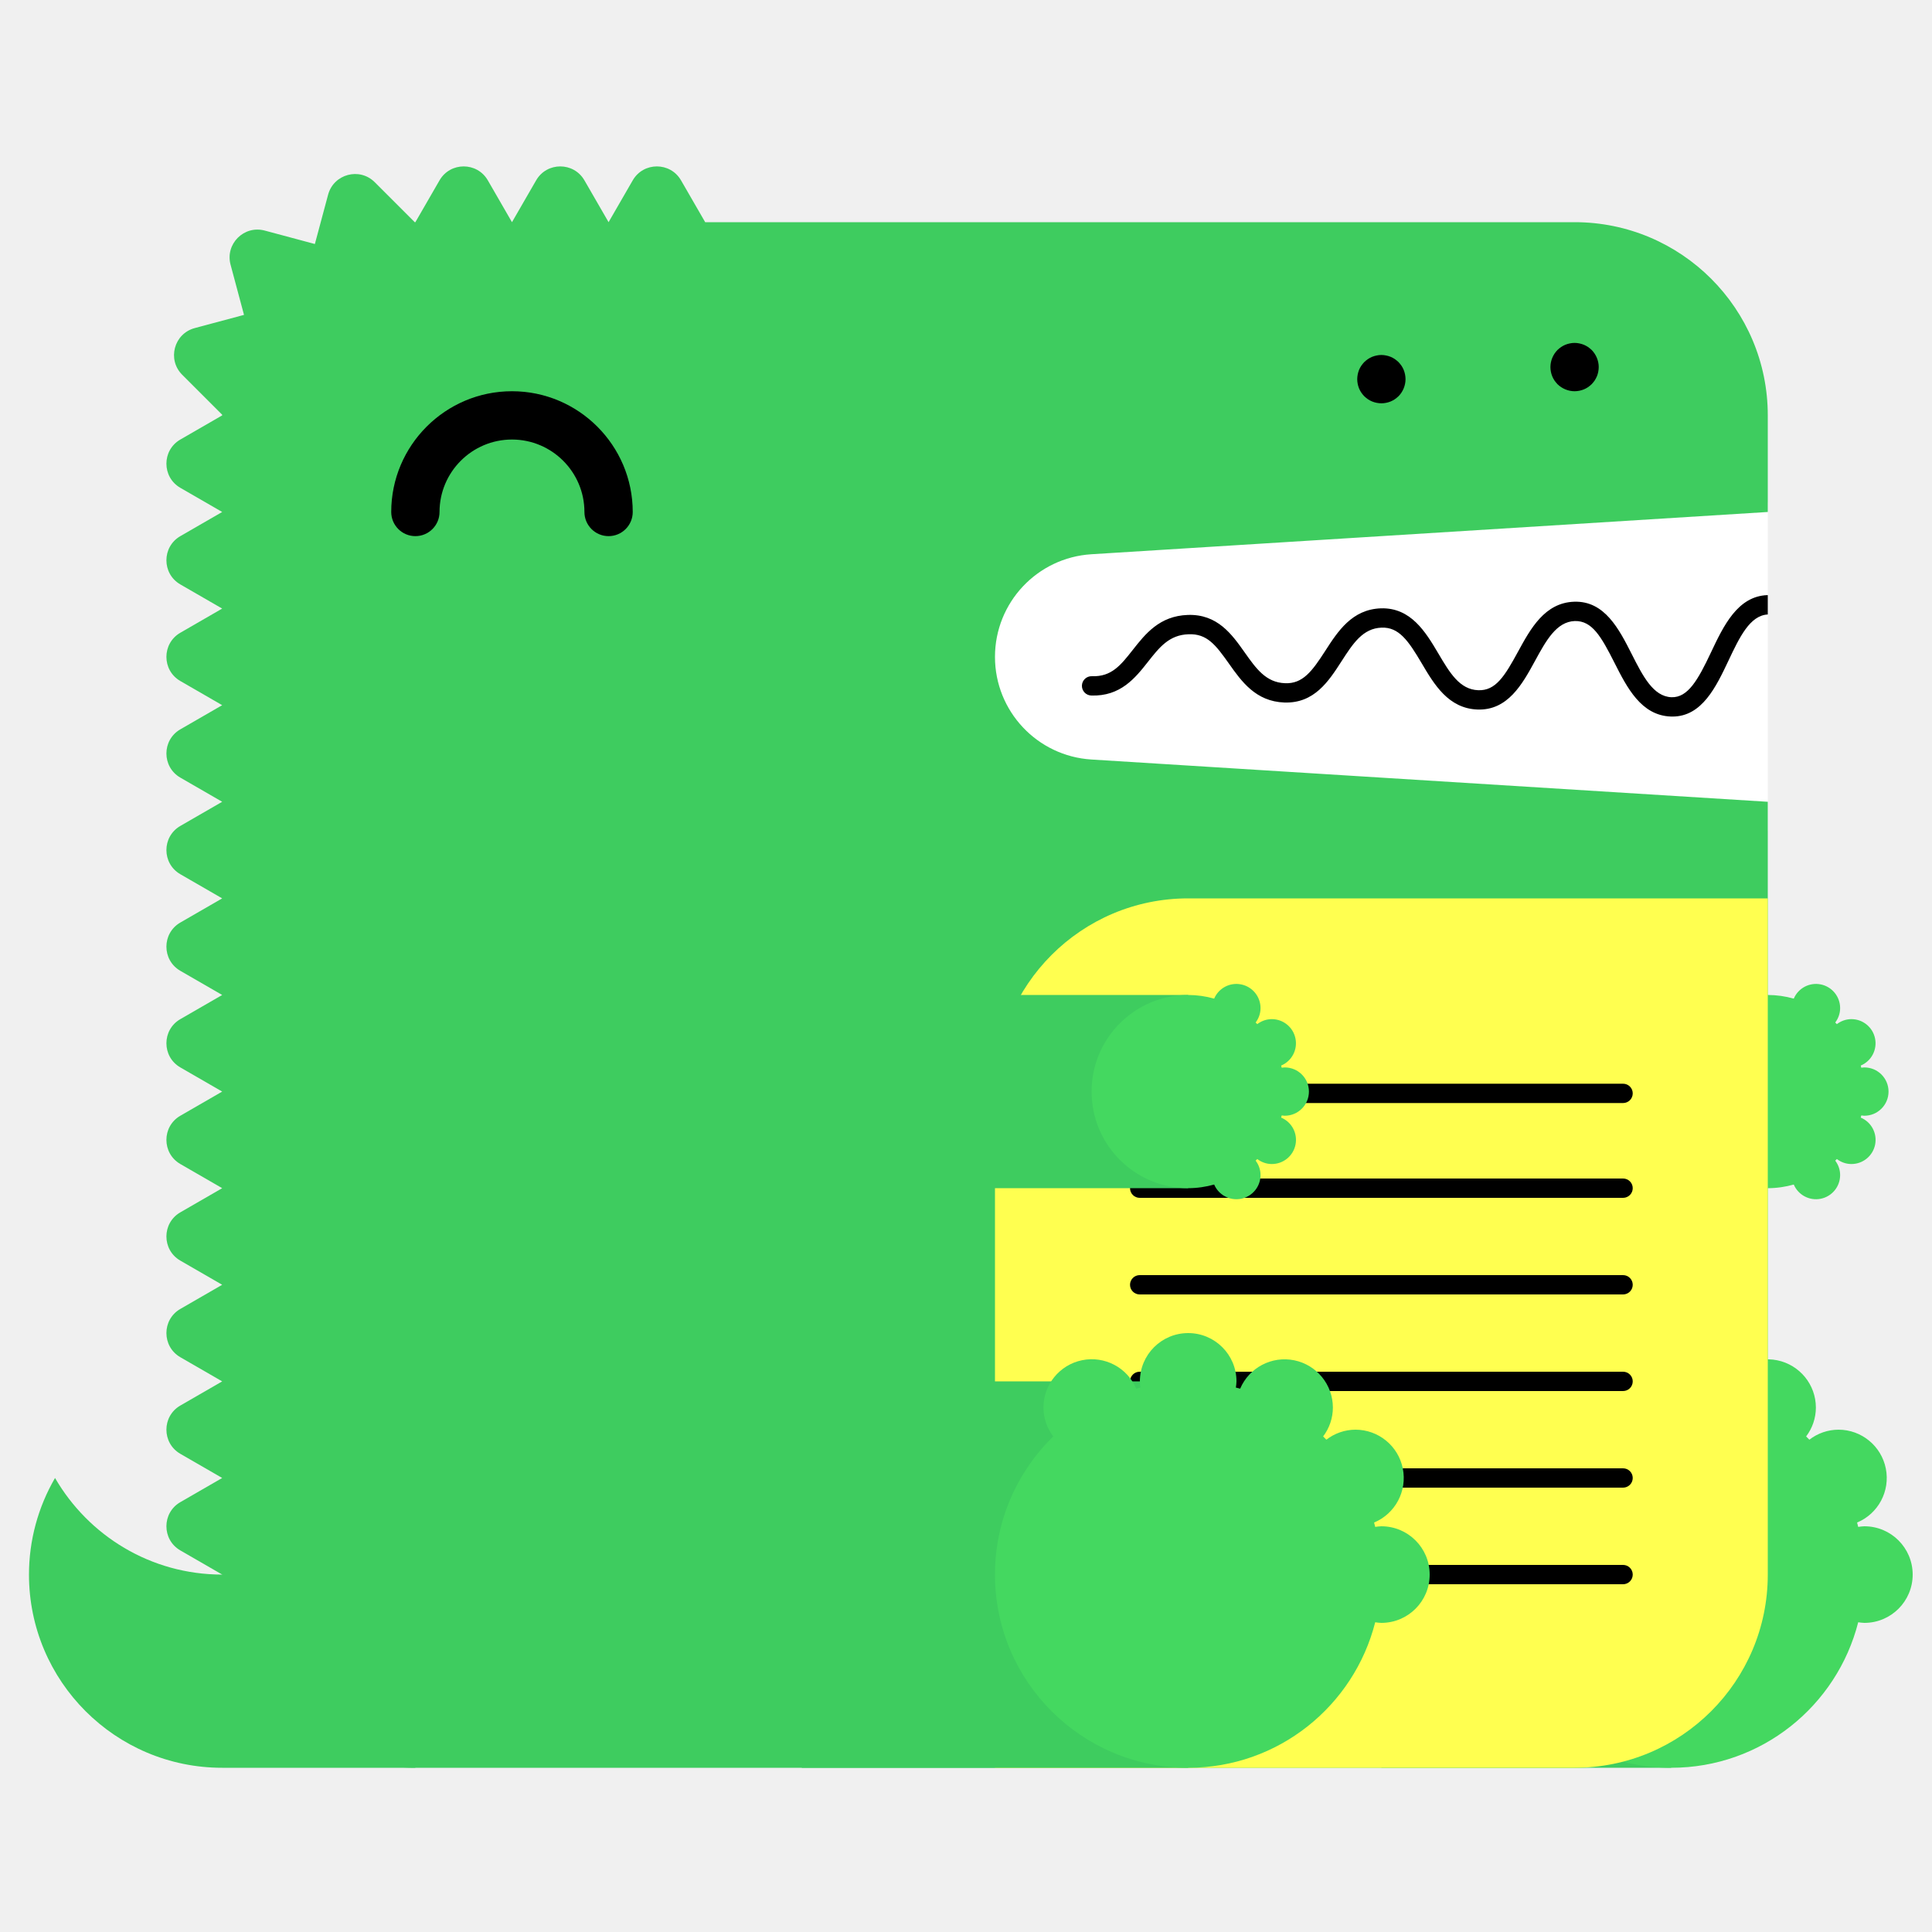
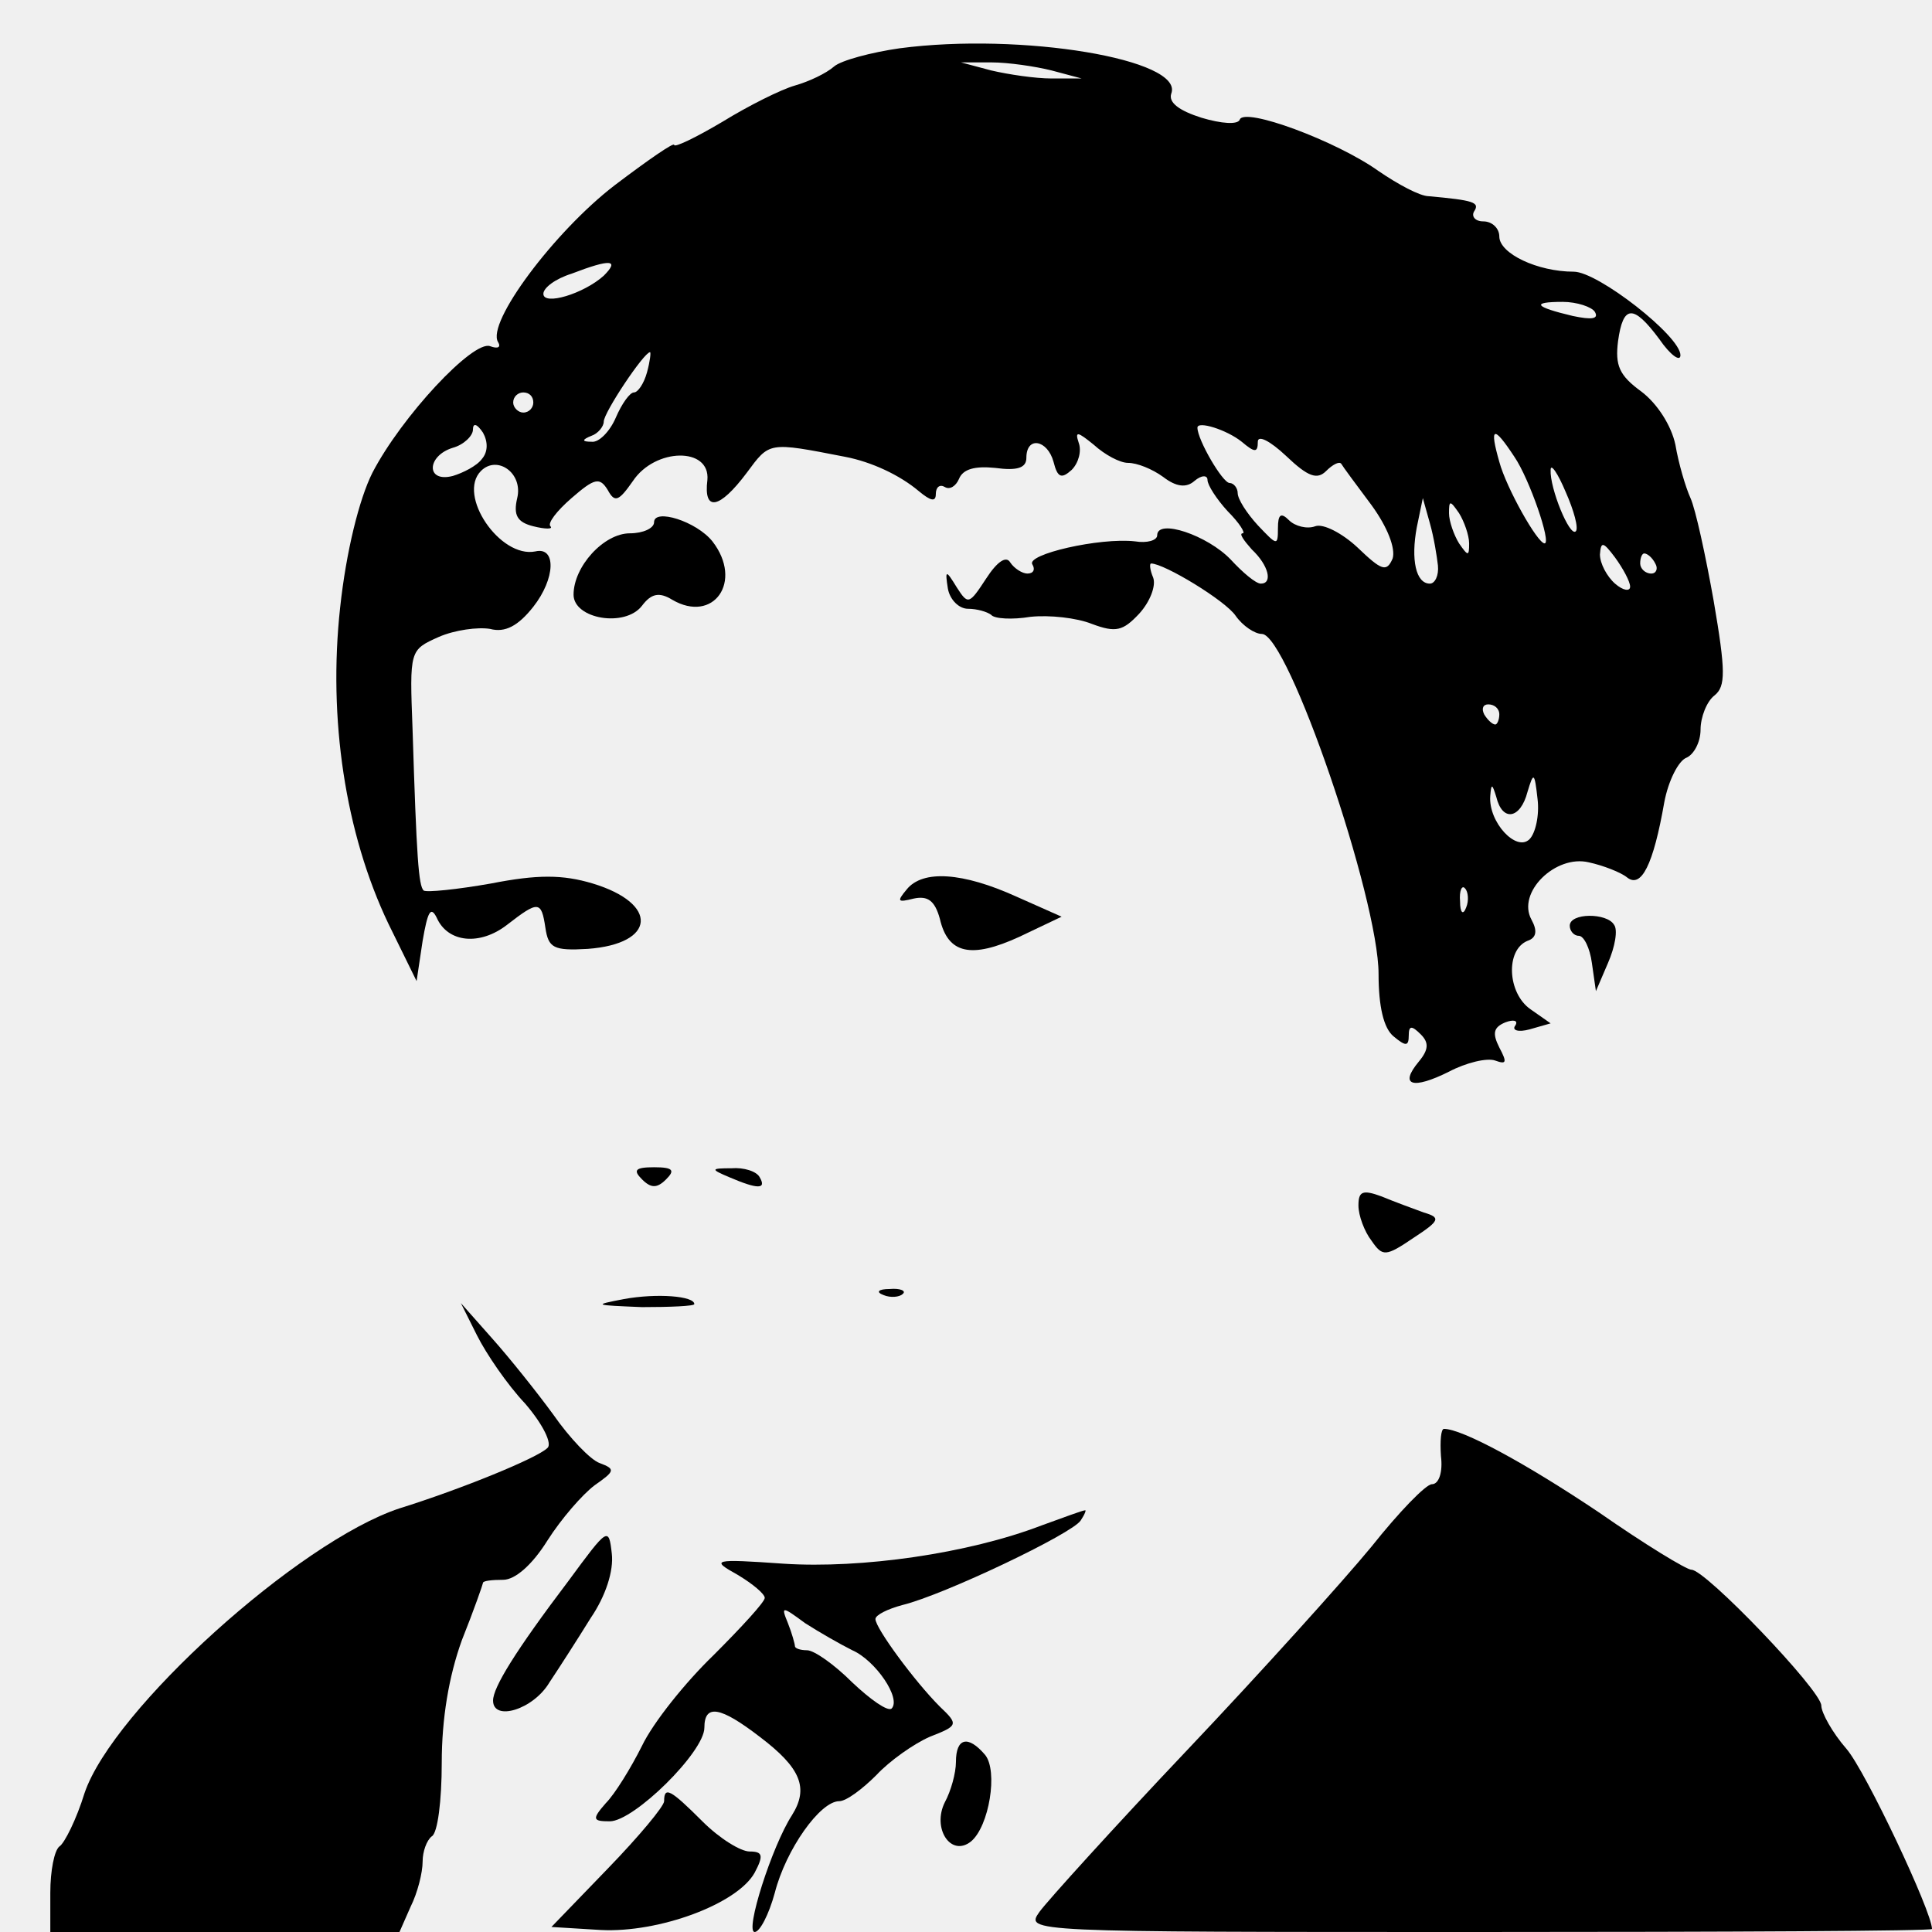
- <svg xmlns="http://www.w3.org/2000/svg" width="200" height="200" viewBox="0 0 200 200">
-   <g fill="none" fill-rule="evenodd">
-     <path fill="#FFF" d="M99 52h84v34H99z" />
-     <path d="M23 163c-7.398 0-13.843-4.027-17.303-10A19.886 19.886 0 0 0 3 163c0 11.046 8.954 20 20 20h20v-20H23z" fill="#3ECC5F" />
-     <path d="M112.98 57.376L183 53V43c0-11.046-8.954-20-20-20H73l-2.5-4.33c-1.112-1.925-3.889-1.925-5 0L63 23l-2.5-4.33c-1.111-1.925-3.889-1.925-5 0L53 23l-2.5-4.33c-1.111-1.925-3.889-1.925-5 0L43 23c-.022 0-.042.003-.065.003l-4.142-4.141c-1.57-1.571-4.252-.853-4.828 1.294l-1.369 5.104-5.192-1.392c-2.148-.575-4.111 1.389-3.535 3.536l1.39 5.193-5.102 1.367c-2.148.576-2.867 3.259-1.296 4.83l4.142 4.142c0 .021-.003.042-.003.064l-4.33 2.5c-1.925 1.111-1.925 3.889 0 5L23 53l-4.33 2.5c-1.925 1.111-1.925 3.889 0 5L23 63l-4.33 2.5c-1.925 1.111-1.925 3.889 0 5L23 73l-4.33 2.5c-1.925 1.111-1.925 3.889 0 5L23 83l-4.33 2.5c-1.925 1.111-1.925 3.889 0 5L23 93l-4.33 2.5c-1.925 1.111-1.925 3.889 0 5L23 103l-4.33 2.5c-1.925 1.111-1.925 3.889 0 5L23 113l-4.33 2.5c-1.925 1.111-1.925 3.889 0 5L23 123l-4.33 2.5c-1.925 1.111-1.925 3.889 0 5L23 133l-4.33 2.5c-1.925 1.111-1.925 3.889 0 5L23 143l-4.33 2.5c-1.925 1.111-1.925 3.889 0 5L23 153l-4.33 2.5c-1.925 1.111-1.925 3.889 0 5L23 163c0 11.046 8.954 20 20 20h120c11.046 0 20-8.954 20-20V83l-70.02-4.376A10.645 10.645 0 0 1 103 68c0-5.621 4.37-10.273 9.98-10.624" fill="#3ECC5F" />
-     <path fill="#3ECC5F" d="M143 183h30v-40h-30z" />
-     <path d="M193 158c-.219 0-.428.037-.639.064-.038-.15-.074-.301-.116-.451A5 5 0 0 0 190.32 148a4.96 4.96 0 0 0-3.016 1.036 26.531 26.531 0 0 0-.335-.336 4.955 4.955 0 0 0 1.011-2.987 5 5 0 0 0-9.599-1.959c-.148-.042-.297-.077-.445-.115.027-.211.064-.42.064-.639a5 5 0 0 0-5-5 5 5 0 0 0-5 5c0 .219.037.428.064.639-.148.038-.297.073-.445.115a4.998 4.998 0 0 0-9.599 1.959c0 1.125.384 2.151 1.011 2.987-3.717 3.632-6.031 8.693-6.031 14.3 0 11.046 8.954 20 20 20 9.339 0 17.16-6.41 19.361-15.064.211.027.42.064.639.064a5 5 0 0 0 5-5 5 5 0 0 0-5-5" fill="#44D860" />
-     <path fill="#3ECC5F" d="M153 123h30v-20h-30z" />
-     <path d="M193 115.5a2.5 2.5 0 1 0 0-5c-.109 0-.214.019-.319.032-.02-.075-.037-.15-.058-.225a2.501 2.501 0 0 0-.963-4.807c-.569 0-1.088.197-1.508.518a6.653 6.653 0 0 0-.168-.168c.314-.417.506-.931.506-1.494a2.5 2.5 0 0 0-4.8-.979A9.987 9.987 0 0 0 183 103c-5.522 0-10 4.478-10 10s4.478 10 10 10c.934 0 1.833-.138 2.69-.377a2.5 2.5 0 0 0 4.8-.979c0-.563-.192-1.077-.506-1.494.057-.055.113-.111.168-.168.42.321.939.518 1.508.518a2.5 2.5 0 0 0 .963-4.807c.021-.074.038-.15.058-.225.105.013.21.032.319.032" fill="#44D860" />
-     <path d="M63 55.5a2.5 2.5 0 0 1-2.5-2.5c0-4.136-3.364-7.5-7.5-7.5s-7.5 3.364-7.5 7.5a2.5 2.5 0 1 1-5 0c0-6.893 5.607-12.5 12.5-12.5S65.5 46.107 65.5 53a2.5 2.5 0 0 1-2.5 2.5" fill="#000" />
-     <path d="M103 183h60c11.046 0 20-8.954 20-20V93h-60c-11.046 0-20 8.954-20 20v70z" fill="#FFFF50" />
-     <path d="M168.02 124h-50.04a1 1 0 1 1 0-2h50.04a1 1 0 1 1 0 2m0 20h-50.04a1 1 0 1 1 0-2h50.04a1 1 0 1 1 0 2m0 20h-50.04a1 1 0 1 1 0-2h50.04a1 1 0 1 1 0 2m0-49.814h-50.04a1 1 0 1 1 0-2h50.04a1 1 0 1 1 0 2m0 19.814h-50.04a1 1 0 1 1 0-2h50.04a1 1 0 1 1 0 2m0 20h-50.04a1 1 0 1 1 0-2h50.04a1 1 0 1 1 0 2M183 61.611c-.012 0-.022-.006-.034-.005-3.09.105-4.552 3.196-5.842 5.923-1.346 2.85-2.387 4.703-4.093 4.647-1.889-.068-2.969-2.202-4.113-4.46-1.314-2.594-2.814-5.536-5.963-5.426-3.046.104-4.513 2.794-5.807 5.167-1.377 2.528-2.314 4.065-4.121 3.994-1.927-.07-2.951-1.805-4.136-3.813-1.321-2.236-2.848-4.75-5.936-4.664-2.994.103-4.465 2.385-5.763 4.4-1.373 2.13-2.335 3.428-4.165 3.351-1.973-.07-2.992-1.51-4.171-3.177-1.324-1.873-2.816-3.993-5.895-3.89-2.928.1-4.399 1.97-5.696 3.618-1.232 1.564-2.194 2.802-4.229 2.724a1 1 0 0 0-.072 2c3.017.101 4.545-1.8 5.872-3.487 1.177-1.496 2.193-2.787 4.193-2.855 1.926-.082 2.829 1.115 4.195 3.045 1.297 1.834 2.769 3.914 5.731 4.021 3.103.104 4.596-2.215 5.918-4.267 1.182-1.834 2.202-3.417 4.15-3.484 1.793-.067 2.769 1.35 4.145 3.681 1.297 2.197 2.766 4.686 5.787 4.796 3.125.108 4.634-2.62 5.949-5.035 1.139-2.088 2.214-4.06 4.119-4.126 1.793-.042 2.728 1.595 4.111 4.33 1.292 2.553 2.757 5.445 5.825 5.556l.169.003c3.064 0 4.518-3.075 5.805-5.794 1.139-2.41 2.217-4.68 4.067-4.773v-2z" fill="#000" />
-     <path fill="#3ECC5F" d="M83 183h40v-40H83z" />
-     <path d="M143 158c-.219 0-.428.037-.639.064-.038-.15-.074-.301-.116-.451A5 5 0 0 0 140.32 148a4.96 4.96 0 0 0-3.016 1.036 26.531 26.531 0 0 0-.335-.336 4.955 4.955 0 0 0 1.011-2.987 5 5 0 0 0-9.599-1.959c-.148-.042-.297-.077-.445-.115.027-.211.064-.42.064-.639a5 5 0 0 0-5-5 5 5 0 0 0-5 5c0 .219.037.428.064.639-.148.038-.297.073-.445.115a4.998 4.998 0 0 0-9.599 1.959c0 1.125.384 2.151 1.011 2.987-3.717 3.632-6.031 8.693-6.031 14.3 0 11.046 8.954 20 20 20 9.339 0 17.16-6.41 19.361-15.064.211.027.42.064.639.064a5 5 0 0 0 5-5 5 5 0 0 0-5-5" fill="#44D860" />
-     <path fill="#3ECC5F" d="M83 123h40v-20H83z" />
-     <path d="M133 115.5a2.5 2.5 0 1 0 0-5c-.109 0-.214.019-.319.032-.02-.075-.037-.15-.058-.225a2.501 2.501 0 0 0-.963-4.807c-.569 0-1.088.197-1.508.518a6.653 6.653 0 0 0-.168-.168c.314-.417.506-.931.506-1.494a2.5 2.5 0 0 0-4.8-.979A9.987 9.987 0 0 0 123 103c-5.522 0-10 4.478-10 10s4.478 10 10 10c.934 0 1.833-.138 2.69-.377a2.5 2.5 0 0 0 4.8-.979c0-.563-.192-1.077-.506-1.494.057-.055.113-.111.168-.168.42.321.939.518 1.508.518a2.5 2.5 0 0 0 .963-4.807c.021-.074.038-.15.058-.225.105.013.21.032.319.032" fill="#44D860" />
-     <path d="M143 41.75c-.16 0-.33-.02-.49-.05a2.52 2.52 0 0 1-.47-.14c-.15-.06-.29-.14-.431-.23-.13-.09-.259-.2-.38-.31-.109-.12-.219-.24-.309-.38s-.17-.28-.231-.43a2.619 2.619 0 0 1-.189-.96c0-.16.02-.33.05-.49.03-.16.08-.31.139-.47.061-.15.141-.29.231-.43.09-.13.2-.26.309-.38.121-.11.25-.22.38-.31.141-.09.281-.17.431-.23.149-.06.31-.11.47-.14.32-.07.65-.07.98 0 .159.03.32.08.47.14.149.06.29.14.43.23.13.09.259.2.38.31.11.12.22.25.31.38.09.14.17.28.23.43.06.16.11.31.14.47.029.16.05.33.05.49 0 .66-.271 1.31-.73 1.77-.121.11-.25.22-.38.31-.14.09-.281.17-.43.23a2.565 2.565 0 0 1-.96.19m20-1.25c-.66 0-1.3-.27-1.771-.73a3.802 3.802 0 0 1-.309-.38c-.09-.14-.17-.28-.231-.43a2.619 2.619 0 0 1-.189-.96c0-.66.27-1.3.729-1.77.121-.11.25-.22.38-.31.141-.09.281-.17.431-.23.149-.06.31-.11.47-.14.32-.07.66-.07.98 0 .159.03.32.08.47.14.149.06.29.14.43.23.13.09.259.2.38.31.459.47.73 1.11.73 1.77 0 .16-.021.33-.05.49-.03.16-.08.32-.14.47-.07.15-.14.29-.23.43-.09.13-.2.26-.31.38-.121.11-.25.22-.38.31-.14.09-.281.17-.43.23a2.565 2.565 0 0 1-.96.19" fill="#000" />
+ <svg xmlns="http://www.w3.org/2000/svg" version="1.0" width="192pt" height="192pt" viewBox="0 0 192 192" preserveAspectRatio="xMidYMid meet">
+   <g transform="translate(0,192) scale(0.1,-0.1)" fill="#000000" stroke="none">
+     <path d="M894 1872 c-28 -4 -58 -12 -65 -18 -8 -7 -25 -15 -39 -19 -14 -4 -46 -20 -72 -36 -27 -16 -48 -26 -48 -23 0 3 -26 -15 -59 -40 -60 -46 -128 -137 -116 -156 3 -5 0 -7 -8 -4 -17 6 -88 -70 -117 -126 -13 -26 -26 -78 -32 -134 -12 -110 5 -224 48 -314 l28 -57 6 40 c5 29 8 35 14 23 11 -25 43 -28 70 -7 31 24 34 24 38 -3 3 -20 8 -23 42 -21 68 5 71 45 5 65 -30 9 -55 9 -101 0 -34 -6 -64 -9 -67 -7 -5 5 -7 32 -11 160 -3 79 -3 79 26 92 16 7 39 10 51 8 15 -4 28 3 43 22 22 28 23 60 2 55 -35 -7 -78 56 -54 80 16 16 42 -2 36 -27 -4 -17 0 -24 16 -28 12 -3 20 -3 17 0 -3 3 6 15 21 28 23 20 28 21 36 8 7 -13 11 -11 25 9 22 33 77 34 74 1 -4 -32 12 -29 39 7 23 31 21 31 98 16 26 -5 54 -18 73 -34 12 -10 17 -11 17 -3 0 7 4 10 9 7 5 -3 11 1 14 8 4 10 16 13 36 11 22 -3 31 0 31 10 0 22 21 18 27 -4 4 -16 8 -17 18 -8 7 7 10 19 7 27 -4 12 -1 11 15 -2 11 -10 26 -18 34 -18 9 0 24 -6 35 -14 13 -10 23 -11 31 -4 7 6 13 6 13 1 0 -5 9 -19 20 -31 12 -12 18 -22 15 -22 -4 0 1 -7 9 -16 17 -16 21 -34 9 -34 -5 0 -18 11 -30 24 -23 24 -73 41 -73 24 0 -5 -10 -8 -22 -6 -35 4 -109 -13 -102 -23 3 -5 1 -9 -5 -9 -5 0 -13 5 -17 11 -4 7 -13 1 -24 -16 -17 -26 -18 -26 -29 -9 -11 18 -12 18 -9 -1 2 -11 11 -20 20 -20 9 0 19 -3 23 -6 3 -4 21 -5 39 -2 19 2 46 -1 61 -7 24 -9 31 -7 47 10 11 12 17 28 14 36 -3 7 -4 14 -2 14 13 0 74 -37 84 -52 7 -10 19 -18 26 -18 26 0 116 -263 116 -338 0 -32 5 -54 15 -62 12 -10 15 -10 15 1 0 10 3 10 12 1 8 -8 8 -15 -2 -27 -20 -24 -6 -28 30 -10 17 9 38 14 46 11 11 -4 12 -2 4 13 -7 14 -6 20 6 25 8 3 13 2 10 -3 -4 -5 3 -7 14 -4 l21 6 -20 14 c-23 16 -25 59 -3 68 9 3 10 10 4 21 -15 27 24 65 57 57 14 -3 32 -10 38 -15 14 -11 26 12 37 75 4 21 14 41 22 44 7 3 14 15 14 28 0 12 6 28 14 34 11 9 11 24 -1 94 -8 45 -18 91 -23 102 -5 11 -12 35 -15 53 -4 19 -18 41 -34 53 -22 16 -26 26 -23 50 5 36 15 37 41 2 11 -16 21 -23 21 -16 0 19 -82 83 -106 83 -36 0 -74 18 -74 35 0 8 -7 15 -16 15 -8 0 -12 5 -9 10 6 9 -1 11 -45 15 -9 0 -31 12 -50 25 -42 30 -134 64 -138 51 -2 -5 -18 -4 -38 2 -22 7 -33 15 -30 24 13 34 -149 61 -270 45z m151 -22 l30 -8 -30 0 c-16 0 -43 4 -60 8 l-30 8 30 0 c17 0 44 -4 60 -8z m-445 -204 c-20 -18 -60 -30 -60 -18 0 6 12 15 28 20 39 15 48 14 32 -2z m985 -36 c4 -7 -3 -8 -22 -4 -38 9 -42 14 -10 14 14 0 29 -5 32 -10z m-942 -60 c-3 -11 -9 -20 -13 -20 -4 0 -12 -11 -18 -25 -6 -14 -17 -25 -24 -24 -10 0 -10 2 0 6 6 2 12 9 12 14 0 9 40 69 46 69 1 0 0 -9 -3 -20z m-113 -30 c0 -5 -4 -10 -10 -10 -5 0 -10 5 -10 10 0 6 5 10 10 10 6 0 10 -4 10 -10z m-51 -56 c-5 -7 -19 -14 -29 -17 -27 -7 -26 20 0 28 11 3 20 12 20 18 0 7 4 6 10 -3 5 -9 5 -19 -1 -26z m755 17 c13 -11 16 -11 16 0 0 7 12 1 28 -14 22 -21 31 -24 40 -15 6 6 13 10 15 7 1 -2 15 -21 30 -41 16 -22 24 -43 21 -53 -6 -14 -11 -12 -35 11 -15 14 -34 24 -42 21 -8 -3 -20 0 -26 6 -8 8 -11 6 -11 -8 0 -18 -1 -17 -20 3 -11 12 -20 26 -20 32 0 5 -4 10 -8 10 -7 0 -32 43 -32 55 0 7 29 -2 44 -14z m271 -15 c15 -22 37 -86 30 -86 -7 0 -38 55 -45 81 -10 35 -6 37 15 5z m61 -74 c-6 -6 -26 43 -25 61 0 7 7 -3 15 -22 8 -18 13 -36 10 -39z m-137 -34 c1 -10 -3 -18 -8 -18 -14 0 -19 24 -13 56 l6 29 7 -25 c4 -14 7 -33 8 -42z m31 22 c0 -13 -1 -13 -10 0 -5 8 -10 22 -10 30 0 13 1 13 10 0 5 -8 10 -22 10 -30z m160 -43 c0 -5 -7 -4 -15 3 -8 7 -15 20 -15 29 1 13 3 13 15 -3 8 -11 15 -24 15 -29z m25 23 c3 -5 1 -10 -4 -10 -6 0 -11 5 -11 10 0 6 2 10 4 10 3 0 8 -4 11 -10z m-155 -150 c0 -5 -2 -10 -4 -10 -3 0 -8 5 -11 10 -3 6 -1 10 4 10 6 0 11 -4 11 -10z m30 -124 c-13 -13 -41 17 -39 43 1 13 2 12 6 -1 6 -25 24 -22 31 5 6 20 7 20 10 -7 2 -16 -2 -34 -8 -40z m-63 -68 c-3 -8 -6 -5 -6 6 -1 11 2 17 5 13 3 -3 4 -12 1 -19z" />
+     <path d="M650 1401 c0 -6 -11 -11 -24 -11 -26 0 -56 -33 -56 -61 0 -24 51 -33 68 -11 9 12 17 14 30 6 41 -24 71 18 40 58 -16 20 -58 33 -58 19z" />
+     <path d="M901 1036 c-10 -12 -9 -13 7 -9 14 3 21 -2 26 -20 8 -35 31 -40 79 -18 l42 20 -45 20 c-53 24 -93 27 -109 7z" />
+     <path d="M1560 1000 c0 -5 4 -10 9 -10 5 0 11 -12 13 -27 l4 -28 12 28 c7 16 10 33 6 38 -7 12 -44 12 -44 -1z" />
+     <path d="M638 748 c9 -9 15 -9 24 0 9 9 7 12 -12 12 -19 0 -21 -3 -12 -12z" />
+     <path d="M725 750 c28 -12 37 -12 30 0 -3 6 -16 10 -28 9 -21 0 -21 -1 -2 -9z" />
+     <path d="M1350 722 c0 -10 6 -26 13 -35 11 -16 14 -16 42 3 26 17 27 20 10 25 -11 4 -30 11 -42 16 -19 7 -23 5 -23 -9z" />
+     <path d="M620 629 c-31 -6 -30 -6 18 -8 28 0 52 1 52 3 0 8 -37 11 -70 5z" />
+     <path d="M878 633 c7 -3 16 -2 19 1 4 3 -2 6 -13 5 -11 0 -14 -3 -6 -6z" />
+     <path d="M474 593 c9 -18 30 -49 48 -68 18 -21 27 -40 22 -44 -10 -10 -86 -41 -147 -60 -100 -33 -285 -200 -313 -283 -8 -26 -20 -50 -25 -53 -5 -4 -9 -24 -9 -46 l0 -39 173 0 174 0 11 25 c7 14 12 34 12 45 0 10 4 21 9 25 6 3 10 36 10 73 0 44 7 86 20 122 12 30 21 56 21 57 0 2 9 3 20 3 12 0 29 15 44 39 14 22 35 46 47 55 20 14 21 16 5 22 -9 3 -30 25 -46 48 -16 22 -44 57 -61 76 l-31 35 16 -32z" />
+     <path d="M1432 473 c2 -16 -2 -28 -9 -28 -6 0 -33 -28 -60 -62 -28 -34 -110 -125 -183 -202 -73 -77 -139 -150 -147 -161 -14 -20 -14 -20 436 -20 248 0 451 1 451 3 0 17 -66 157 -85 179 -14 16 -25 36 -25 43 0 15 -115 135 -129 135 -5 0 -46 25 -92 57 -73 49 -136 83 -154 83 -3 0 -4 -12 -3 -27z" />
+     <path d="M1035 404 c-73 -28 -179 -43 -256 -38 -71 5 -73 4 -46 -11 15 -9 27 -19 27 -23 0 -4 -23 -29 -51 -57 -28 -27 -60 -67 -71 -90 -11 -22 -27 -48 -36 -57 -14 -16 -13 -18 4 -18 24 0 94 69 94 93 0 24 16 21 55 -9 41 -31 49 -51 32 -78 -20 -31 -47 -116 -37 -116 5 0 14 17 20 39 11 43 45 91 64 91 7 0 23 12 37 26 13 14 37 31 53 38 28 11 29 12 10 30 -25 25 -64 78 -64 87 0 4 12 10 27 14 41 10 169 71 177 84 4 6 6 11 4 10 -2 0 -21 -7 -43 -15z m-188 -124 c23 -10 49 -48 39 -58 -4 -3 -21 9 -39 26 -18 18 -38 32 -45 32 -7 0 -12 2 -12 4 0 2 -3 13 -7 23 -7 17 -6 17 17 0 14 -9 35 -21 47 -27z" />
+     <path d="M565 349 c-53 -70 -75 -106 -75 -119 0 -21 40 -9 56 18 10 15 28 43 41 64 15 22 23 47 21 64 -3 27 -4 26 -43 -27z" />
+     <path d="M950 169 c0 -11 -5 -29 -11 -40 -13 -26 6 -55 26 -39 18 15 27 70 14 86 -17 20 -29 17 -29 -7z" />
+     <path d="M660 130 c0 -5 -25 -35 -56 -67 l-56 -58 49 -3 c58 -3 136 26 153 57 9 17 8 21 -5 21 -9 0 -30 13 -47 30 -32 32 -38 35 -38 20z" />
  </g>
</svg>
